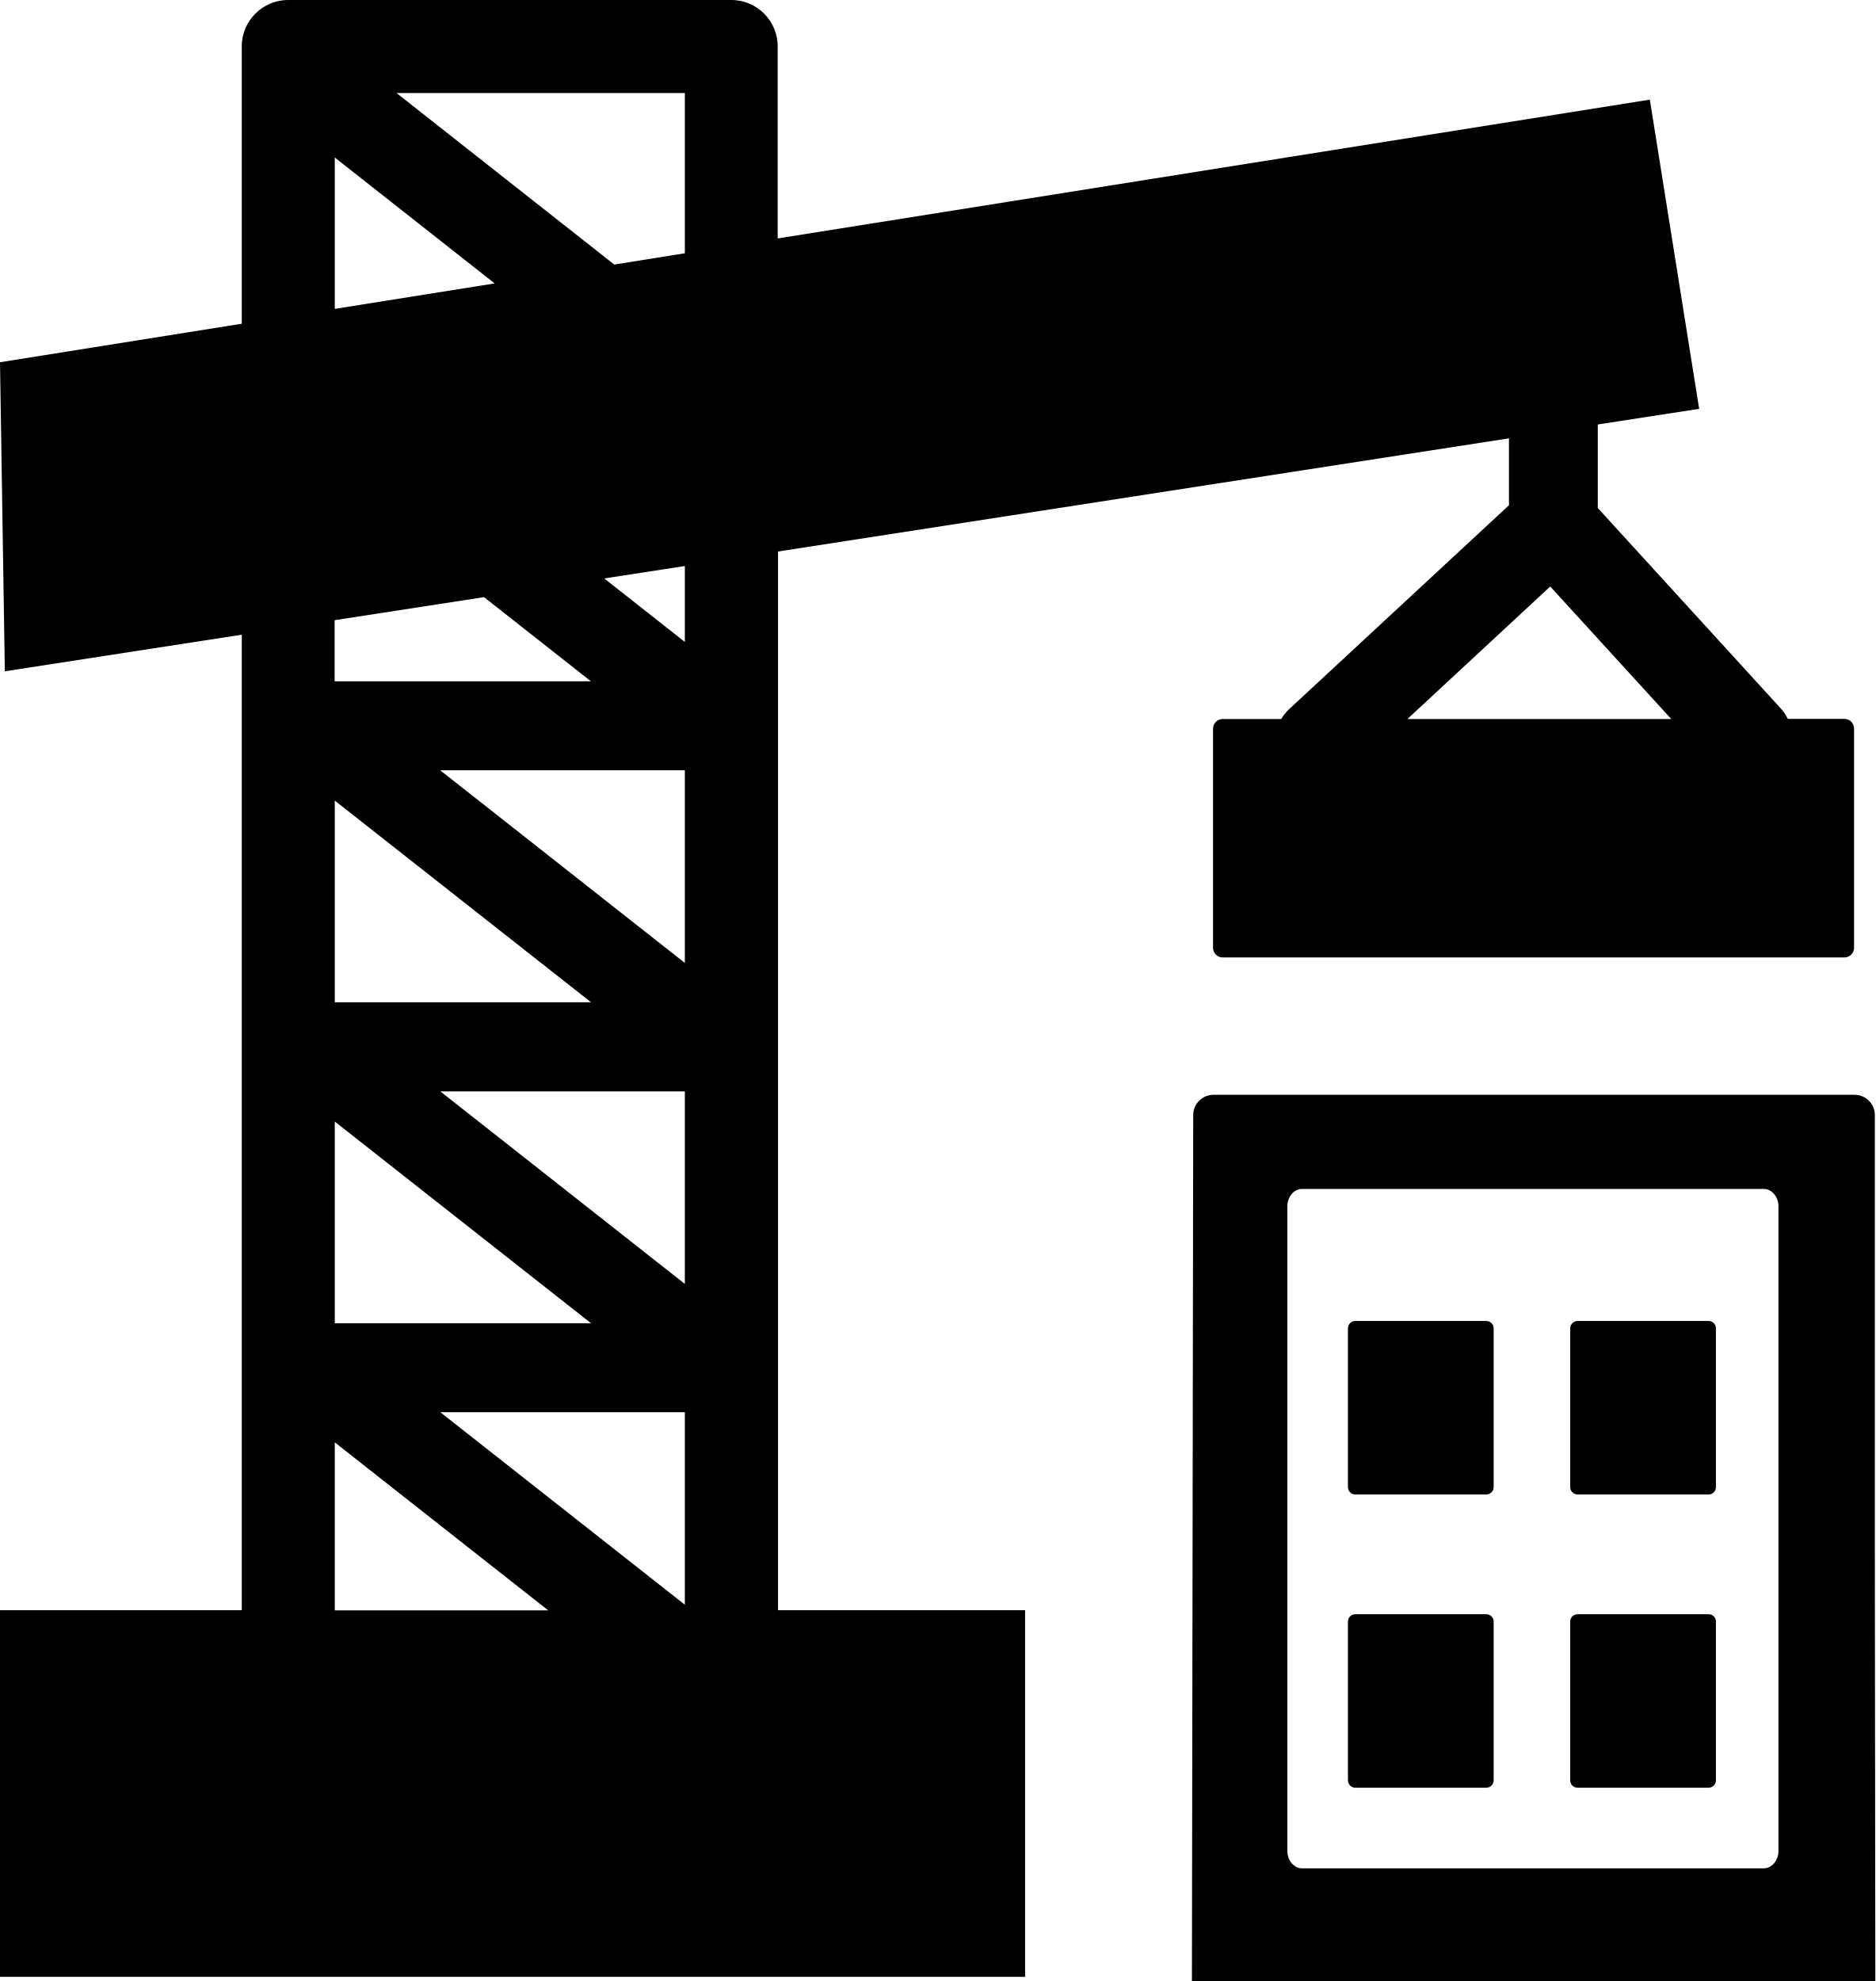
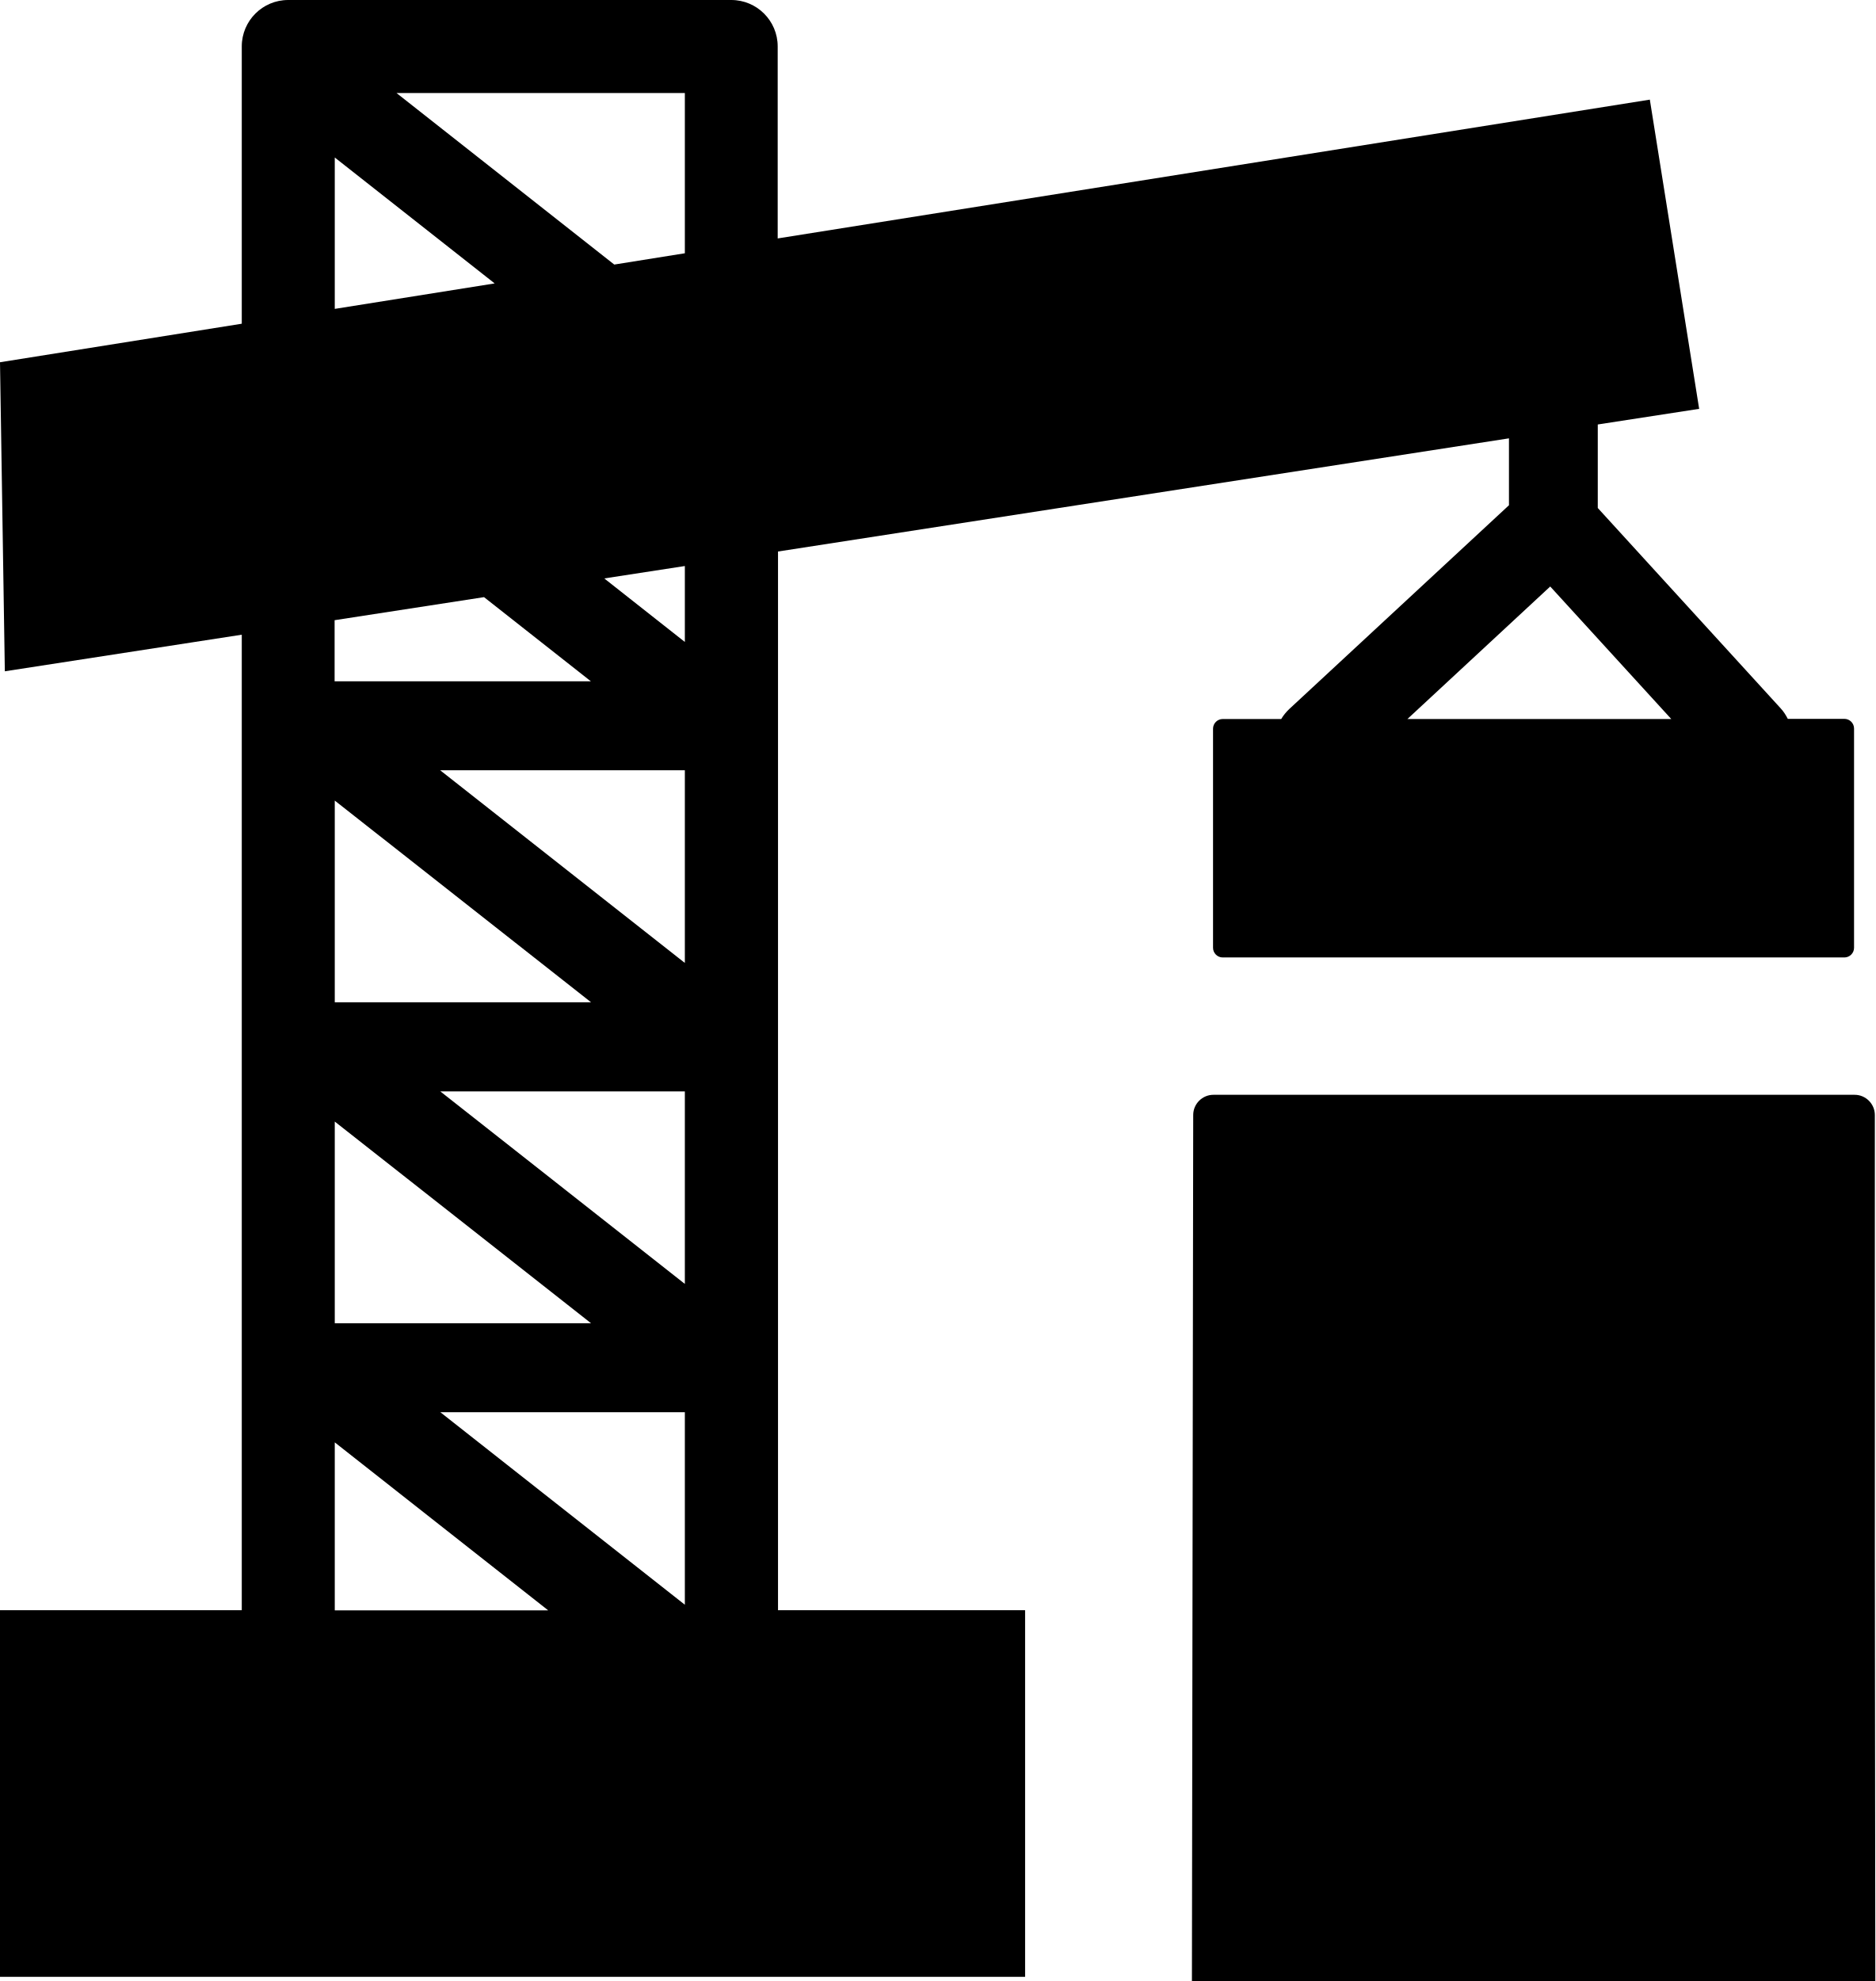
<svg xmlns="http://www.w3.org/2000/svg" version="1.1" id="Layer_1" x="0px" y="0px" viewBox="0 0 116.36 122.88" style="enable-background:new 0 0 116.36 122.88" xml:space="preserve">
  <style type="text/css">.st0{fill-rule:evenodd;clip-rule:evenodd;}</style>
  <g>
-     <path class="st0" d="M0,99.88h15V39.37L0.3,41.64L0,22.47l15-2.39V2.88C15,1.29,16.29,0,17.88,0h27.49c1.59,0,2.88,1.29,2.88,2.88 v11.91l54.11-8.61l3.06,19.18l-6.29,0.97v5.18l11.34,12.42c0.19,0.2,0.33,0.43,0.45,0.66h3.51c0.33,0,0.6,0.27,0.6,0.6v13.6 c0,0.33-0.27,0.6-0.6,0.6H75.86c-0.33,0-0.6-0.27-0.6-0.6V45.2c0-0.33,0.27-0.6,0.6-0.6h3.63c0.13-0.22,0.3-0.43,0.5-0.62 l13.63-12.64v-4.15l-45.35,7.02v65.67H63.6v22.74H0V99.88L0,99.88z M20.77,19.16l9.92-1.58l-9.92-7.81V19.16L20.77,19.16z M38.11,16.41l4.38-0.7V5.77H24.6L38.11,16.41L38.11,16.41z M42.49,35.11l-5,0.77l5,3.94V35.11L42.49,35.11z M30.03,37.04 l-9.27,1.43v3.79h15.9L30.03,37.04L30.03,37.04z M87.32,44.6h16.37l-7.51-8.22L87.32,44.6L87.32,44.6z M27.32,87.6l15.17,11.94 V87.6H27.32L27.32,87.6z M34,99.88L20.77,89.47v10.42H34L34,99.88z M27.32,67.7l15.17,11.94V67.7H27.32L27.32,67.7z M20.77,82.08 h15.9l-15.9-12.51V82.08L20.77,82.08z M27.31,47.78l15.18,11.95V47.78H27.31L27.31,47.78z M20.77,62.17h15.9l-15.9-12.51V62.17 L20.77,62.17z M74.03,69.16c0-0.69,0.57-1.25,1.25-1.25h39.79c0.69,0,1.25,0.57,1.25,1.25c0,29.66-0.01,24.06,0.03,53.72H73.95 L74.03,69.16L74.03,69.16z M97.87,100.13h8.14c0.25,0,0.45,0.21,0.45,0.45v9.86c0,0.25-0.21,0.45-0.45,0.45h-8.14 c-0.25,0-0.45-0.21-0.45-0.45v-9.86C97.42,100.33,97.63,100.13,97.87,100.13L97.87,100.13L97.87,100.13z M84.08,100.13h8.14 c0.25,0,0.45,0.21,0.45,0.45v9.86c0,0.25-0.21,0.45-0.45,0.45h-8.14c-0.25,0-0.45-0.21-0.45-0.45v-9.86 C83.63,100.33,83.84,100.13,84.08,100.13L84.08,100.13L84.08,100.13z M97.87,81.94h8.14c0.25,0,0.45,0.21,0.45,0.45v9.86 c0,0.25-0.21,0.45-0.45,0.45h-8.14c-0.25,0-0.45-0.21-0.45-0.45v-9.86C97.42,82.15,97.63,81.94,97.87,81.94L97.87,81.94 L97.87,81.94z M84.08,81.94h8.14c0.25,0,0.45,0.21,0.45,0.45v9.86c0,0.25-0.21,0.45-0.45,0.45h-8.14c-0.25,0-0.45-0.21-0.45-0.45 v-9.86C83.63,82.15,83.84,81.94,84.08,81.94L84.08,81.94L84.08,81.94z M80.77,73.75h28.67c0.49,0,0.9,0.49,0.9,1.08v39.98 c0,0.59-0.41,1.08-0.9,1.08H80.77c-0.49,0-0.9-0.49-0.9-1.08V74.83C79.87,74.24,80.28,73.75,80.77,73.75L80.77,73.75L80.77,73.75z" />
+     <path className="st0" d="M0,99.88h15V39.37L0.3,41.64L0,22.47l15-2.39V2.88C15,1.29,16.29,0,17.88,0h27.49c1.59,0,2.88,1.29,2.88,2.88 v11.91l54.11-8.61l3.06,19.18l-6.29,0.97v5.18l11.34,12.42c0.19,0.2,0.33,0.43,0.45,0.66h3.51c0.33,0,0.6,0.27,0.6,0.6v13.6 c0,0.33-0.27,0.6-0.6,0.6H75.86c-0.33,0-0.6-0.27-0.6-0.6V45.2c0-0.33,0.27-0.6,0.6-0.6h3.63c0.13-0.22,0.3-0.43,0.5-0.62 l13.63-12.64v-4.15l-45.35,7.02v65.67H63.6v22.74H0V99.88L0,99.88z M20.77,19.16l9.92-1.58l-9.92-7.81V19.16L20.77,19.16z M38.11,16.41l4.38-0.7V5.77H24.6L38.11,16.41L38.11,16.41z M42.49,35.11l-5,0.77l5,3.94V35.11L42.49,35.11z M30.03,37.04 l-9.27,1.43v3.79h15.9L30.03,37.04L30.03,37.04z M87.32,44.6h16.37l-7.51-8.22L87.32,44.6L87.32,44.6z M27.32,87.6l15.17,11.94 V87.6H27.32L27.32,87.6z M34,99.88L20.77,89.47v10.42H34L34,99.88z M27.32,67.7l15.17,11.94V67.7H27.32L27.32,67.7z M20.77,82.08 h15.9l-15.9-12.51V82.08L20.77,82.08z M27.31,47.78l15.18,11.95V47.78H27.31L27.31,47.78z M20.77,62.17h15.9l-15.9-12.51V62.17 L20.77,62.17z M74.03,69.16c0-0.69,0.57-1.25,1.25-1.25h39.79c0.69,0,1.25,0.57,1.25,1.25c0,29.66-0.01,24.06,0.03,53.72H73.95 L74.03,69.16L74.03,69.16z M97.87,100.13h8.14c0.25,0,0.45,0.21,0.45,0.45v9.86c0,0.25-0.21,0.45-0.45,0.45h-8.14 c-0.25,0-0.45-0.21-0.45-0.45v-9.86C97.42,100.33,97.63,100.13,97.87,100.13L97.87,100.13L97.87,100.13z M84.08,100.13h8.14 c0.25,0,0.45,0.21,0.45,0.45v9.86c0,0.25-0.21,0.45-0.45,0.45h-8.14c-0.25,0-0.45-0.21-0.45-0.45v-9.86 C83.63,100.33,83.84,100.13,84.08,100.13L84.08,100.13L84.08,100.13z M97.87,81.94h8.14c0.25,0,0.45,0.21,0.45,0.45v9.86 c0,0.25-0.21,0.45-0.45,0.45h-8.14c-0.25,0-0.45-0.21-0.45-0.45v-9.86C97.42,82.15,97.63,81.94,97.87,81.94L97.87,81.94 L97.87,81.94z M84.08,81.94h8.14c0.25,0,0.45,0.21,0.45,0.45v9.86c0,0.25-0.21,0.45-0.45,0.45h-8.14c-0.25,0-0.45-0.21-0.45-0.45 v-9.86C83.63,82.15,83.84,81.94,84.08,81.94L84.08,81.94L84.08,81.94z M80.77,73.75h28.67c0.49,0,0.9,0.49,0.9,1.08v39.98 c0,0.59-0.41,1.08-0.9,1.08H80.77c-0.49,0-0.9-0.49-0.9-1.08V74.83C79.87,74.24,80.28,73.75,80.77,73.75L80.77,73.75L80.77,73.75z" />
  </g>
</svg>
